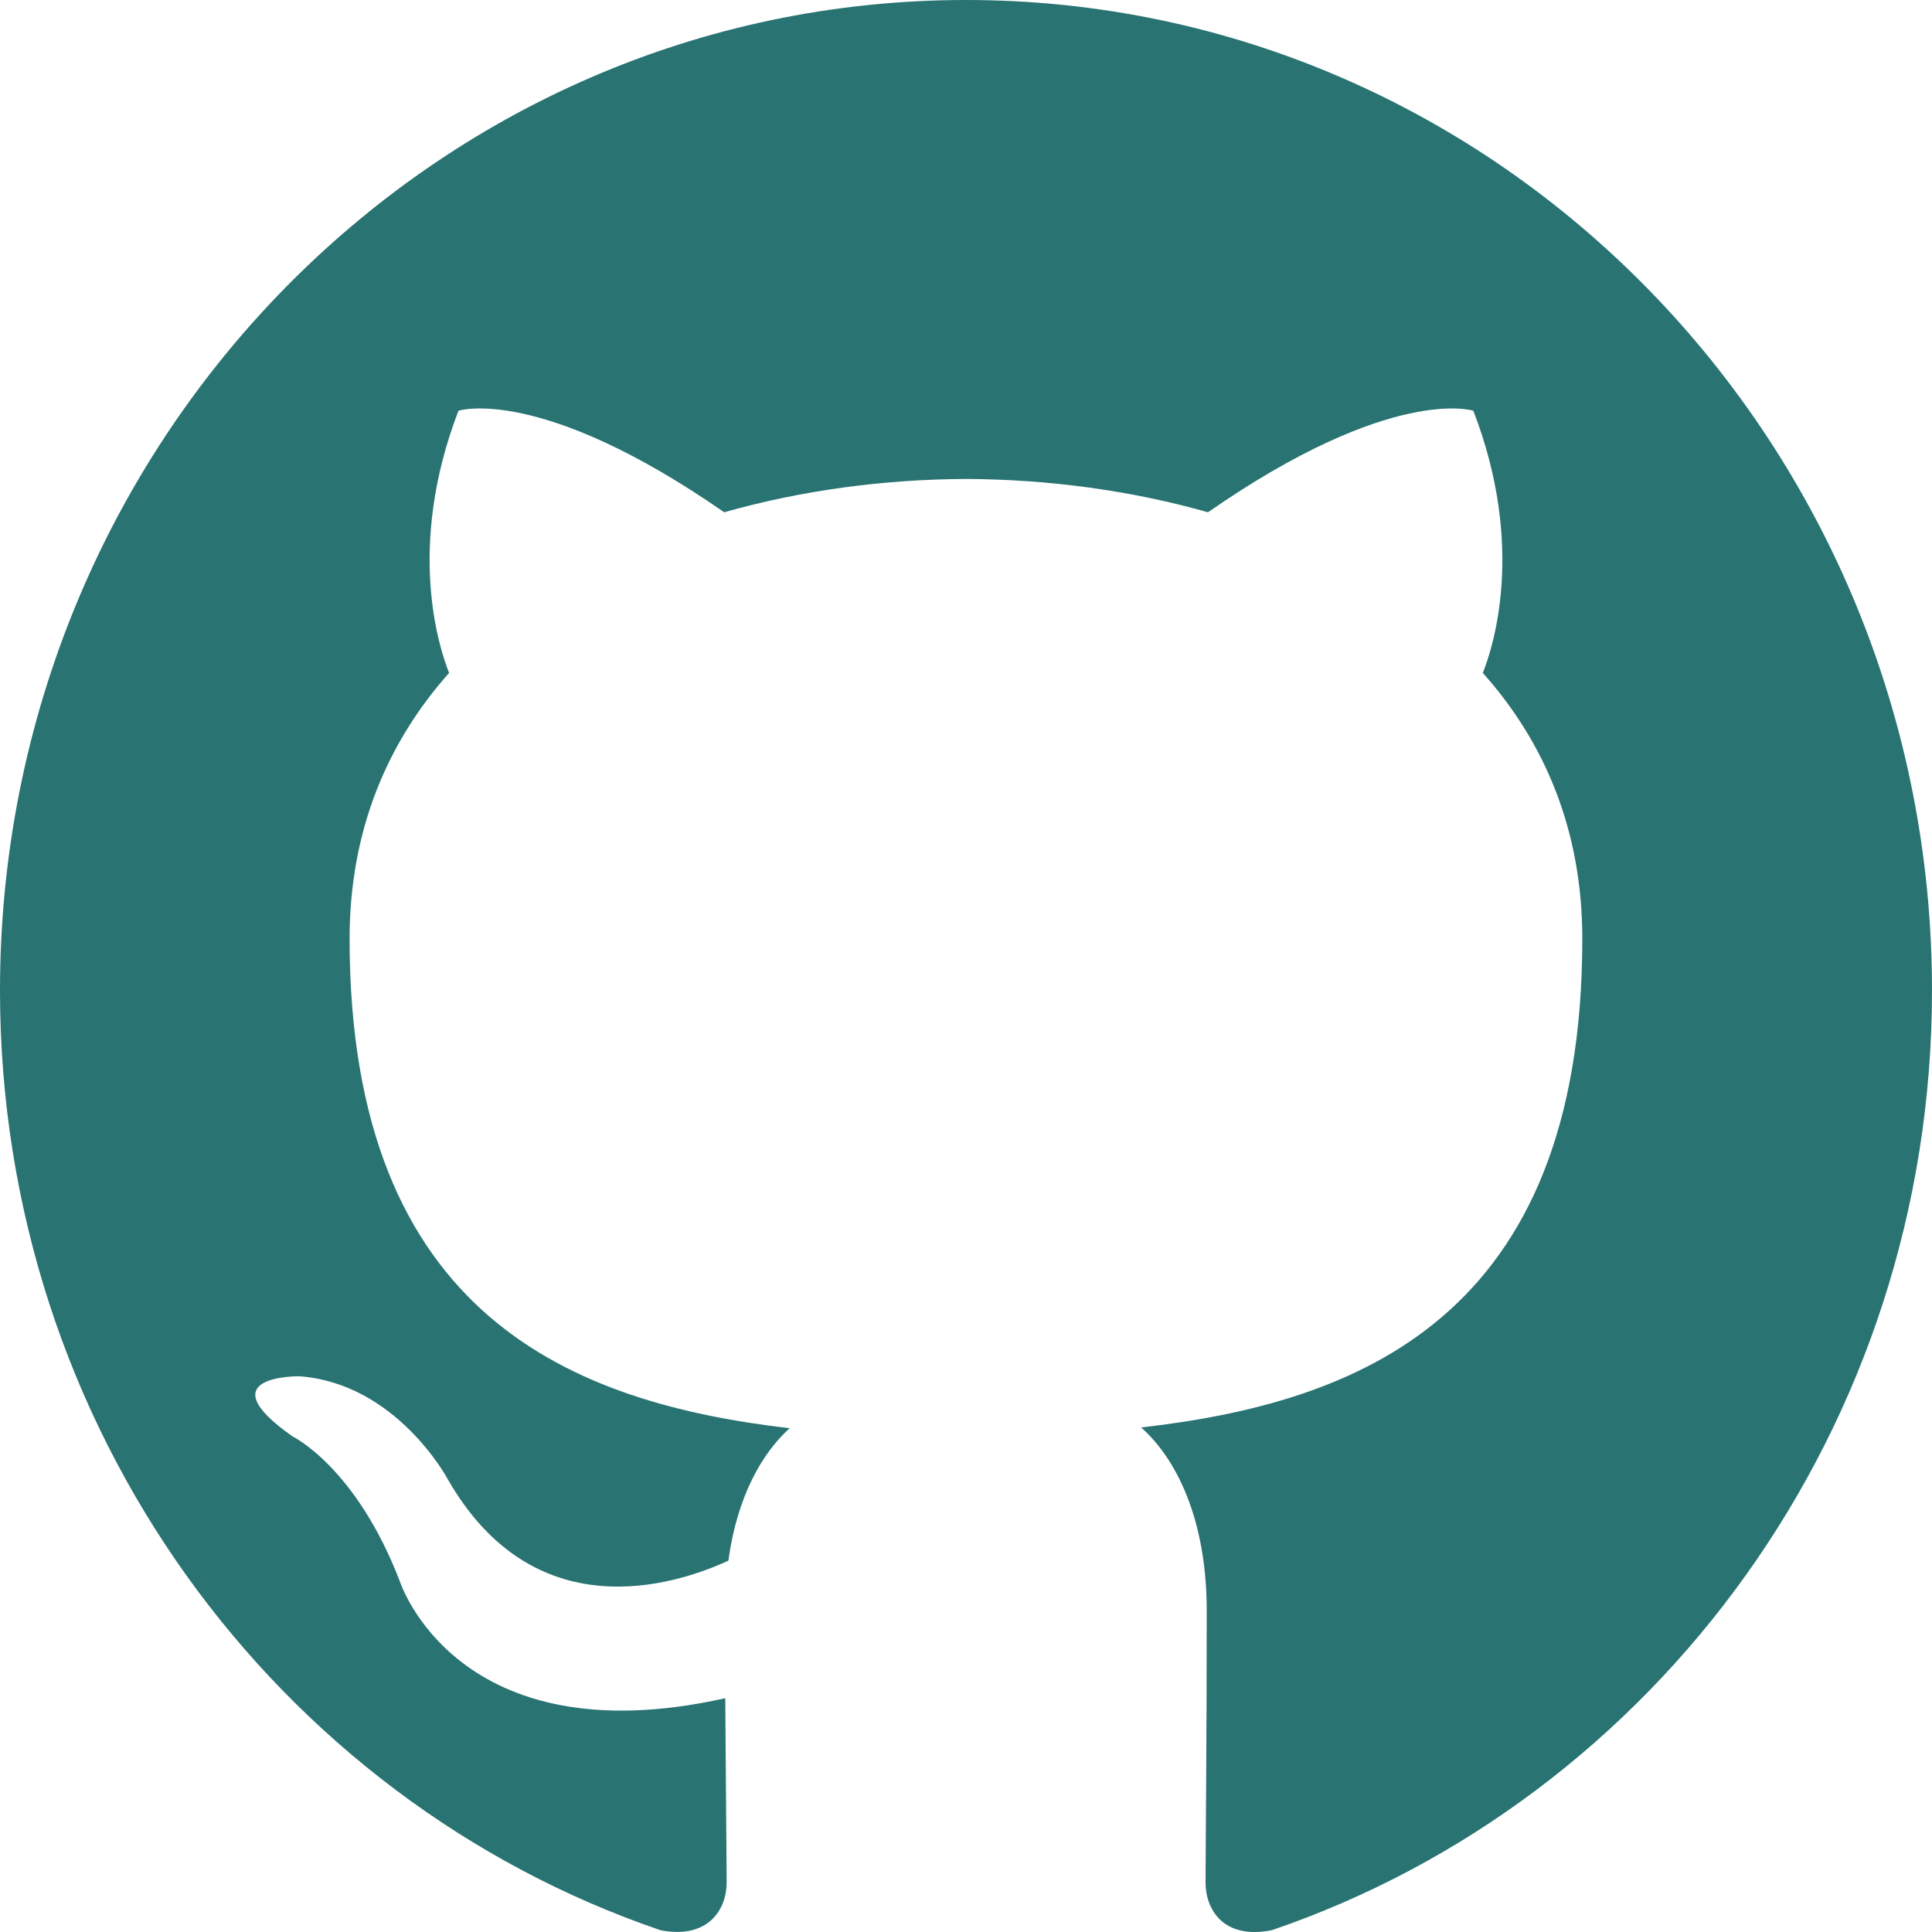
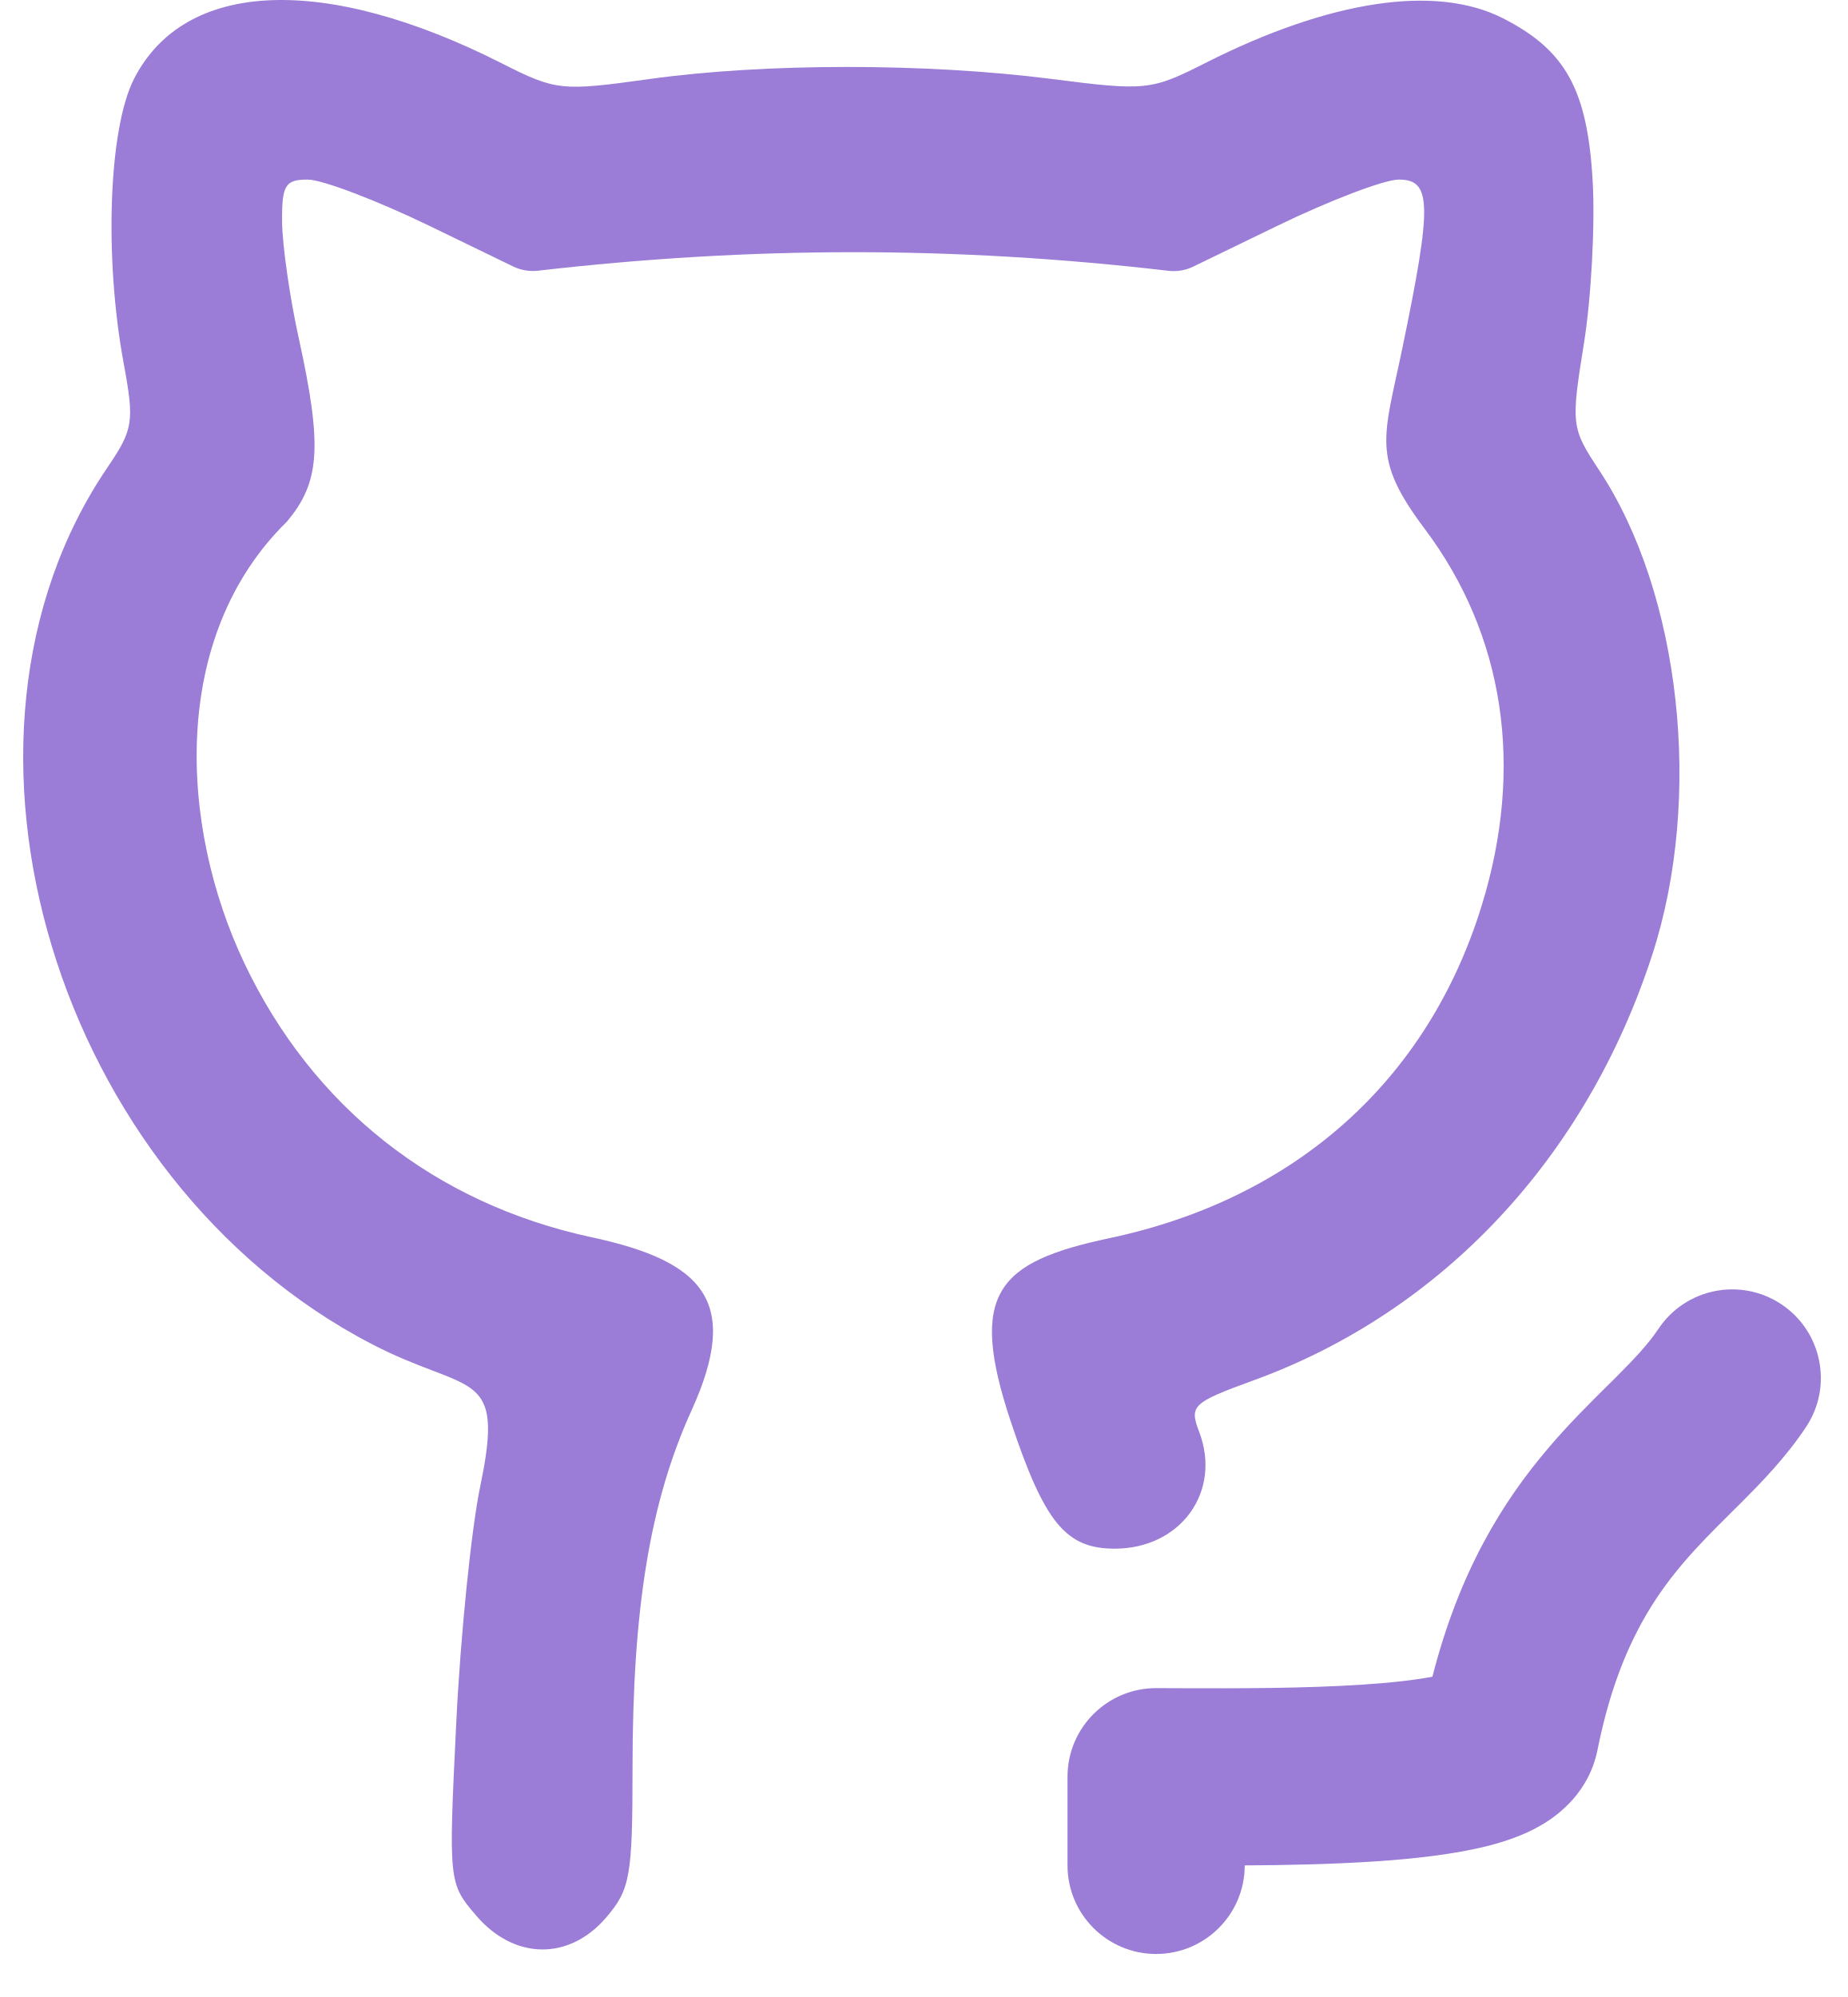
- <svg xmlns="http://www.w3.org/2000/svg" width="20" height="20" viewBox="0 0 20 20" fill="none">
-   <path fill-rule="evenodd" clip-rule="evenodd" d="M10 0C15.523 0 20 4.59 20 10.253C20 14.782 17.138 18.624 13.167 19.981C12.66 20.082 12.48 19.762 12.48 19.489C12.48 19.151 12.492 18.047 12.492 16.675C12.492 15.719 12.172 15.095 11.813 14.777C14.04 14.523 16.38 13.656 16.38 9.718C16.38 8.598 15.992 7.684 15.35 6.966C15.454 6.707 15.797 5.664 15.252 4.252C15.252 4.252 14.414 3.977 12.505 5.303C11.706 5.076 10.85 4.962 10 4.958C9.15 4.962 8.295 5.076 7.497 5.303C5.586 3.977 4.746 4.252 4.746 4.252C4.203 5.664 4.546 6.707 4.649 6.966C4.01 7.684 3.619 8.598 3.619 9.718C3.619 13.646 5.954 14.526 8.175 14.785C7.889 15.041 7.63 15.493 7.54 16.156C6.97 16.418 5.522 16.871 4.63 15.304C4.63 15.304 4.101 14.319 3.097 14.247C3.097 14.247 2.122 14.234 3.029 14.87C3.029 14.87 3.684 15.185 4.139 16.37C4.139 16.37 4.726 18.2 7.508 17.58C7.513 18.437 7.522 19.245 7.522 19.489C7.522 19.76 7.338 20.077 6.839 19.982C2.865 18.627 0 14.783 0 10.253C0 4.59 4.478 0 10 0Z" fill="#297373" />
+ <svg xmlns="http://www.w3.org/2000/svg" width="37" height="40" viewBox="0 0 37 40" fill="none">
+   <path d="M31.895 3.629C31.791 1.801 31.355 1.006 30.102 0.368C28.755 -0.32 26.629 0 24.128 1.267C23.051 1.812 22.942 1.823 21.054 1.581C18.544 1.26 15.314 1.261 12.998 1.584C11.246 1.829 11.131 1.817 10.052 1.27C6.502 -0.528 3.699 -0.41 2.684 1.579C2.177 2.572 2.083 5.148 2.476 7.273C2.694 8.451 2.671 8.599 2.146 9.372C-1.545 14.811 1.115 23.628 7.44 26.919C7.924 27.171 8.332 27.326 8.664 27.453C9.685 27.843 9.995 27.962 9.62 29.756C9.439 30.619 9.221 32.764 9.136 34.524C8.981 37.704 8.983 37.726 9.541 38.375C10.3 39.258 11.395 39.273 12.136 38.411C12.62 37.848 12.667 37.583 12.667 35.413C12.667 32.207 13.019 30.076 13.849 28.25C14.836 26.078 14.104 25.267 11.847 24.782C8.708 24.107 6.257 22.17 4.89 19.285C3.591 16.543 3.396 12.754 5.744 10.45C6.412 9.656 6.458 8.937 5.982 6.77C5.803 5.959 5.654 4.914 5.649 4.447C5.643 3.708 5.71 3.597 6.163 3.597C6.45 3.597 7.547 4.014 8.6 4.524L10.28 5.339C10.433 5.413 10.604 5.441 10.773 5.422C15.046 4.931 19.106 4.924 23.4 5.424C23.569 5.444 23.741 5.415 23.894 5.341L25.574 4.526C26.627 4.015 27.723 3.597 28.01 3.597C28.673 3.597 28.683 4.086 28.079 6.996C27.709 8.773 27.461 9.169 28.529 10.59C30.129 12.72 30.529 15.365 29.671 18.144C28.589 21.646 25.94 24.012 22.216 24.801C19.971 25.277 19.384 25.898 20.241 28.472C20.916 30.498 21.343 31.02 22.323 31.02C23.643 31.02 24.47 29.877 24.015 28.681C23.814 28.154 23.874 28.097 25.11 27.646C28.883 26.271 31.769 23.187 33.089 19.121C34.109 15.979 33.66 11.889 32.024 9.417C31.467 8.575 31.458 8.504 31.718 6.892C31.865 5.98 31.945 4.512 31.895 3.629Z" fill="#9B7DD7" />
+   <path d="M33.212 26.617C33.756 25.801 34.858 25.581 35.674 26.125C36.489 26.668 36.71 27.77 36.166 28.586C35.765 29.188 35.284 29.683 34.877 30.09C34.801 30.166 34.728 30.238 34.657 30.309C34.315 30.649 34.014 30.948 33.711 31.304C33.041 32.09 32.372 33.15 31.992 35.049C31.823 35.895 31.215 36.351 30.878 36.55C30.513 36.766 30.113 36.893 29.785 36.976C29.113 37.145 28.297 37.234 27.522 37.285C26.672 37.341 25.751 37.36 24.927 37.364C24.927 38.344 24.132 39.138 23.153 39.138C22.172 39.138 21.378 38.344 21.378 37.363V35.588C21.378 34.608 22.172 33.813 23.153 33.813C23.32 33.813 23.501 33.814 23.693 33.815C24.734 33.818 26.092 33.822 27.288 33.743C27.864 33.705 28.338 33.651 28.686 33.584C29.221 31.483 30.086 30.085 31.009 29.002C31.416 28.523 31.839 28.104 32.182 27.764C32.247 27.7 32.308 27.639 32.367 27.581C32.763 27.184 33.022 26.902 33.212 26.617Z" fill="#9B7DD7" />
</svg>
